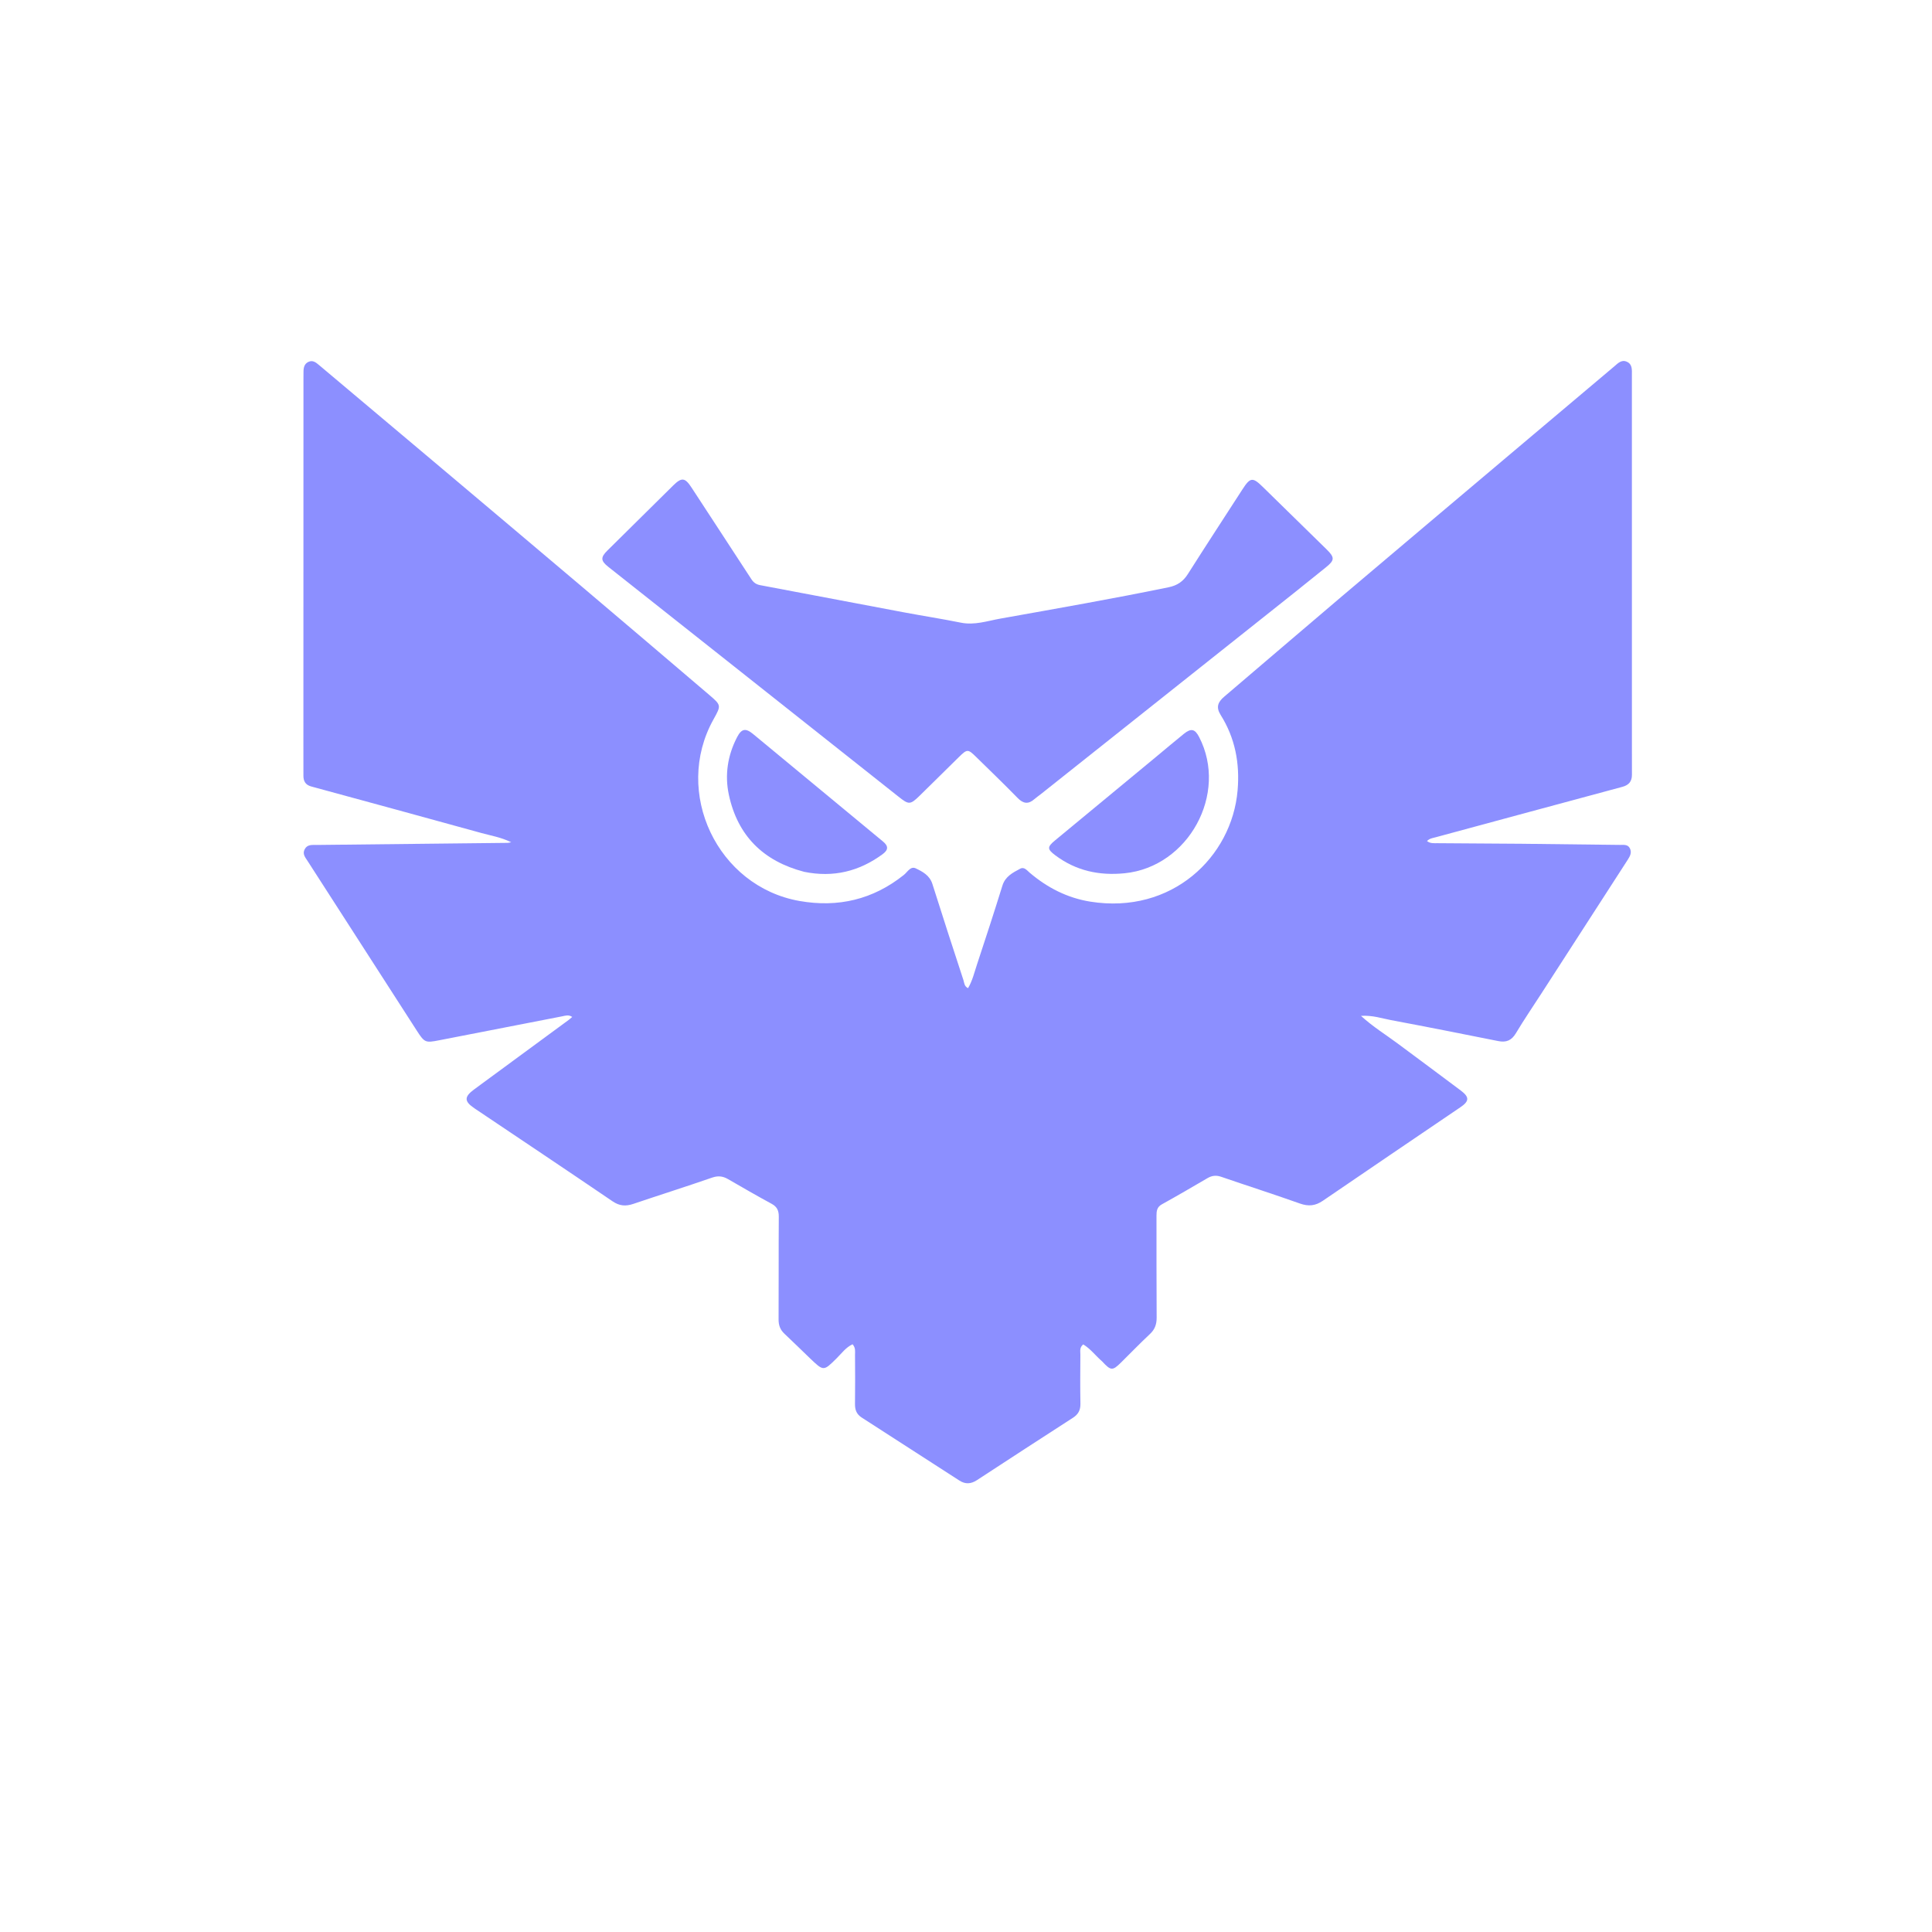
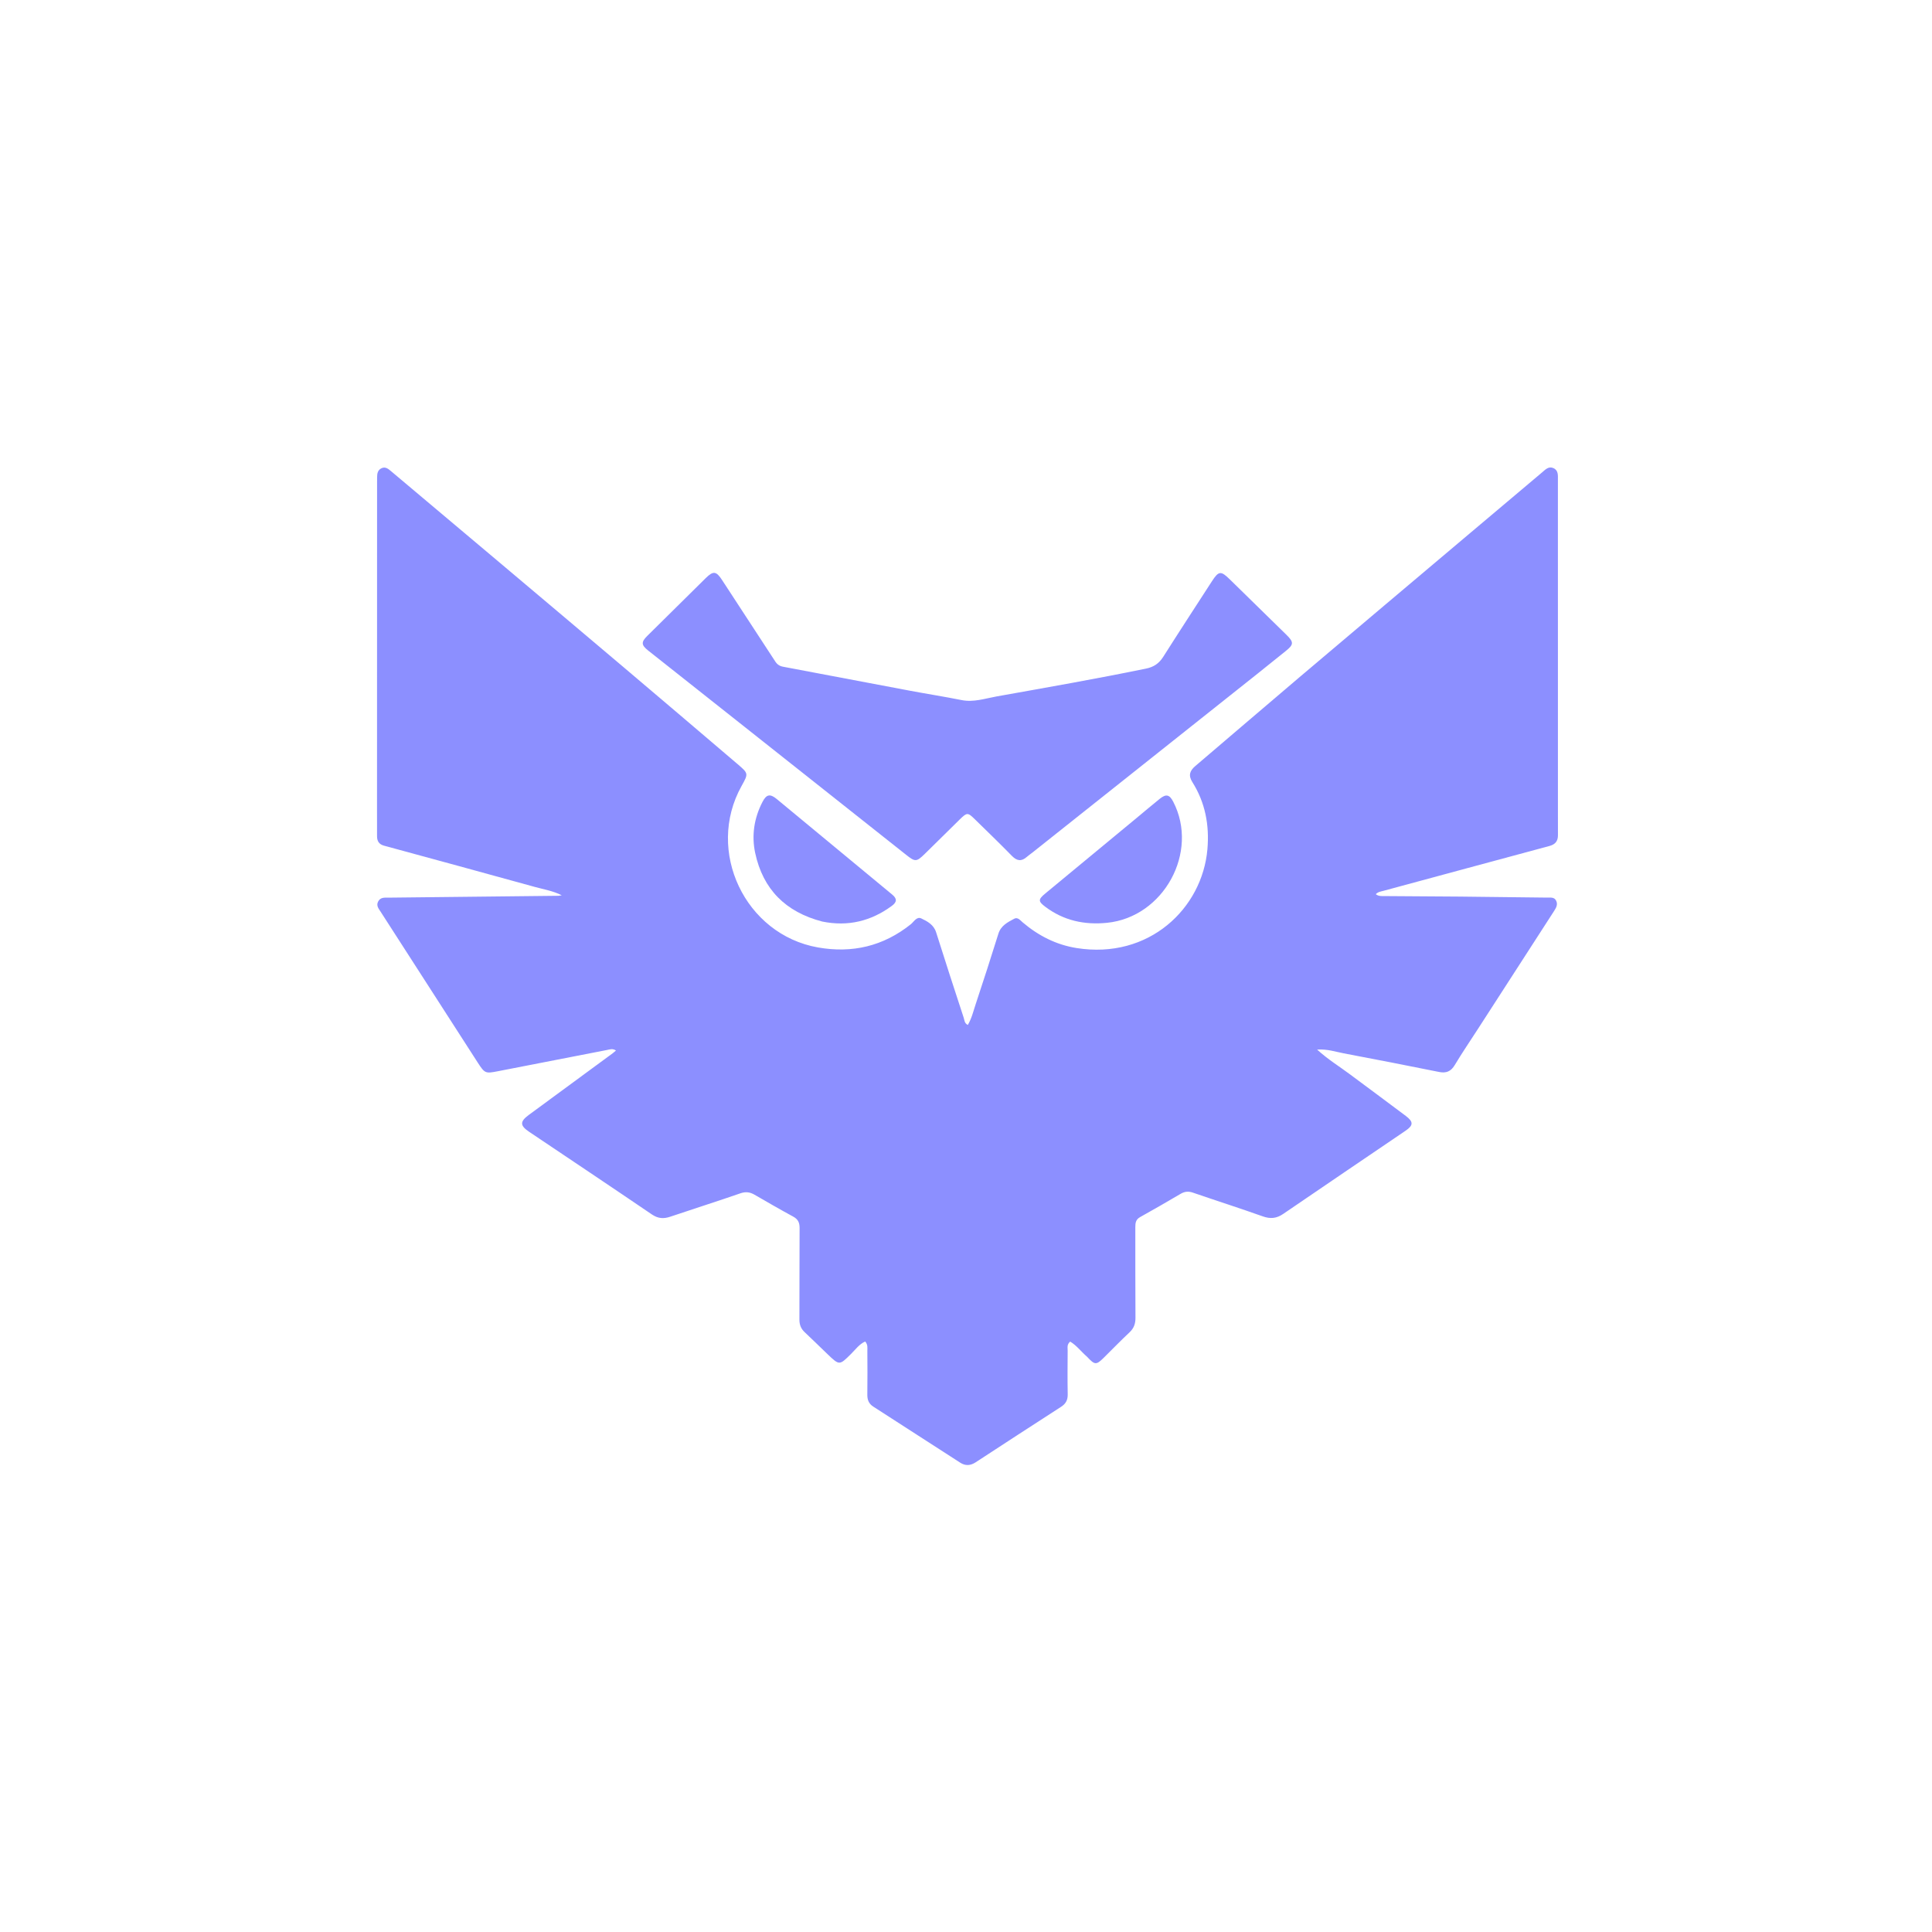
<svg xmlns="http://www.w3.org/2000/svg" version="1.1" id="Layer_1" x="0px" y="0px" width="100%" viewBox="0 0 1024 1024" enable-background="new 0 0 1024 1024" xml:space="preserve">
  <rect x="0" y="0" width="1024" height="1024" fill="#ffffff" />
-   <g transform="translate(512 512) scale(0.9) translate(-512 -512)">
+   <g transform="translate(512 512) scale(0.8) translate(-512 -486)">
    <path fill="#8c8fff" opacity="1" stroke="none" d=" M592.19,744.876  C588.223,741.425 585.245,737.343 581.023,734.846  C578.738,736.749 579.367,738.89 579.354,740.791  C579.289,750.457 579.204,760.125 579.385,769.788  C579.455,773.541 578.12,776.029 574.985,778.05  C556.081,790.235 537.233,802.507 518.406,814.81  C514.952,817.067 511.621,817.285 508.15,815.045  C488.972,802.669 469.808,790.271 450.602,777.939  C447.593,776.008 446.577,773.433 446.628,769.943  C446.769,760.279 446.7,750.612 446.644,740.946  C446.633,739.005 447.098,736.913 445.191,734.768  C441.281,736.56 438.758,740.117 435.794,743.052  C428.117,750.653 428.156,750.713 420.235,743.137  C415.178,738.299 410.205,733.372 405.098,728.588  C402.613,726.26 401.611,723.607 401.63,720.173  C401.741,700.008 401.611,679.843 401.751,659.679  C401.776,656.102 400.774,653.8 397.533,652.043  C388.892,647.361 380.377,642.442 371.87,637.518  C368.811,635.747 366.018,635.395 362.477,636.624  C347.067,641.969 331.506,646.878 316.053,652.105  C311.623,653.604 307.943,653.356 303.876,650.589  C276.873,632.222 249.712,614.088 222.606,595.872  C216.428,591.721 216.354,589.079 222.353,584.664  C240.871,571.037 259.409,557.436 277.933,543.817  C278.583,543.339 279.175,542.782 280.099,542.006  C277.949,540.503 275.987,541.286 274.192,541.633  C250.01,546.305 225.841,551.044 201.668,555.758  C193.699,557.312 193.145,557.162 188.62,550.149  C167.123,516.83 145.672,483.48 124.231,450.125  C122.913,448.074 121.077,446.063 122.531,443.278  C124.094,440.28 126.925,440.743 129.555,440.714  C167.04,440.3 204.524,439.898 242.009,439.482  C242.479,439.477 242.948,439.339 244.187,439.138  C238.181,436.174 232.275,435.252 226.609,433.687  C193.234,424.471 159.83,415.361 126.418,406.28  C123.096,405.378 121.819,403.252 121.801,400.086  C121.767,394.254 121.784,388.421 121.785,382.588  C121.796,310.428 121.809,238.268 121.823,166.108  C121.823,164.774 121.849,163.441 121.847,162.108  C121.843,159.653 122.306,157.358 124.77,156.215  C127.336,155.025 129.212,156.596 131.033,158.129  C153.596,177.12 176.174,196.094 198.723,215.102  C227.893,239.691 257.07,264.273 286.188,288.924  C311.11,310.021 335.975,331.186 360.819,352.375  C367.93,358.44 367.861,358.565 363.275,366.801  C339.332,409.795 365.576,465.202 413.968,473.712  C436.7,477.709 457.263,472.869 475.431,458.344  C477.506,456.684 479.347,453.039 482.375,454.483  C486.44,456.423 490.613,458.618 492.216,463.715  C498.161,482.612 504.316,501.442 510.476,520.27  C511.006,521.888 510.942,523.971 513.208,525.048  C515.78,520.711 516.898,515.854 518.438,511.212  C523.574,495.729 528.612,480.212 533.454,464.636  C535.148,459.185 539.624,457.004 543.957,454.68  C546.276,453.436 547.969,455.751 549.551,457.093  C559.94,465.912 571.72,471.938 585.19,474.095  C633.167,481.778 668.575,447.862 671.945,408.59  C673.315,392.629 670.509,377.747 661.97,364.158  C659.116,359.616 660.315,356.58 664.033,353.422  C687.143,333.79 710.114,313.995 733.25,294.394  C770.752,262.622 808.343,230.957 845.9,199.251  C861.811,185.818 877.723,172.386 893.659,158.983  C895.793,157.189 897.917,154.728 901.109,156.108  C904.534,157.588 904.149,160.911 904.149,163.913  C904.156,237.906 904.16,311.9 904.166,385.893  C904.166,390.393 904.17,394.892 904.179,399.392  C904.187,403.253 902.399,405.454 898.557,406.487  C861.899,416.333 825.27,426.286 788.625,436.179  C786.881,436.65 785.053,436.823 783.488,438.418  C785.421,439.939 787.589,439.663 789.646,439.679  C806.144,439.805 822.642,439.859 839.139,440.014  C858.461,440.195 877.783,440.453 897.104,440.688  C899.237,440.714 901.656,440.253 902.91,442.599  C904.272,445.148 903.06,447.334 901.633,449.539  C884.709,475.692 867.834,501.878 850.942,528.053  C845.883,535.892 840.617,543.606 835.83,551.607  C833.285,555.86 830.167,557.155 825.449,556.209  C804.399,551.991 783.34,547.817 762.24,543.858  C756.813,542.839 751.443,540.924 744.612,541.371  C751.815,547.933 759.198,552.42 766.08,557.549  C778.504,566.805 790.982,575.989 803.355,585.311  C808.541,589.219 808.462,591.571 803.179,595.164  C776.183,613.529 749.117,631.792 722.178,650.24  C717.756,653.269 713.702,653.682 708.634,651.877  C693.264,646.406 677.711,641.452 662.284,636.14  C659.319,635.119 656.849,635.397 654.224,636.93  C645.306,642.141 636.388,647.354 627.353,652.356  C624.47,653.951 624.176,656.247 624.182,659.039  C624.223,679.037 624.134,699.036 624.276,719.033  C624.304,722.989 623.24,726.005 620.307,728.747  C614.465,734.206 608.918,739.978 603.219,745.591  C598.273,750.461 597.326,750.402 592.19,744.876 z" />
    <path fill="#8c8fff" opacity="1" stroke="none" d=" M705.228,292.261  C655.255,331.965 605.566,371.456 555.874,410.943  C554.7,411.875 553.439,412.706 552.32,413.698  C548.775,416.845 545.773,416.494 542.418,413.056  C534.389,404.828 526.095,396.859 517.884,388.809  C513.159,384.177 512.694,384.171 507.829,388.935  C500.09,396.514 492.43,404.172 484.677,411.737  C479.111,417.169 478.303,417.075 472.233,412.259  C437.641,384.817 403.017,357.416 368.399,330.006  C346.06,312.319 323.709,294.647 301.375,276.953  C296.811,273.338 296.727,271.362 300.828,267.307  C313.744,254.535 326.643,241.747 339.581,228.998  C344.588,224.063 346.534,224.37 350.374,230.26  C362.112,248.264 373.918,266.225 385.632,284.245  C386.916,286.22 388.49,287.285 390.79,287.717  C418.917,293.008 447.028,298.388 475.157,303.672  C486.437,305.791 497.787,307.553 509.038,309.814  C517.058,311.427 524.571,308.785 532.144,307.431  C565.228,301.518 598.341,295.742 631.27,288.969  C636.425,287.909 639.883,285.552 642.657,281.179  C653.275,264.437 664.116,247.837 674.878,231.187  C679.44,224.13 680.856,224.029 686.88,229.95  C699.358,242.213 711.901,254.41 724.385,266.666  C729.276,271.468 729.132,273.091 723.822,277.326  C717.699,282.21 711.613,287.138 705.228,292.261 z" />
    <path fill="#8c8fff" opacity="1" stroke="none" d=" M416.749,456.549  C392.52,450.241 377.496,435.213 372.339,411.161  C369.844,399.521 371.615,387.947 377.2,377.222  C379.793,372.245 382.199,371.735 386.578,375.349  C412.118,396.429 437.597,417.581 463.118,438.684  C466.381,441.382 466.344,443.617 462.841,446.185  C449.091,456.262 433.954,460.029 416.749,456.549 z" />
    <path fill="#8c8fff" opacity="1" stroke="none" d=" M623.892,388.871  C629.547,384.187 634.872,379.659 640.31,375.271  C644.567,371.837 646.825,372.383 649.3,377.171  C666.565,410.569 642.98,453.598 605.476,457.378  C590.439,458.893 576.731,455.933 564.55,446.777  C559.795,443.202 559.749,441.917 564.385,438.076  C584.113,421.729 603.867,405.414 623.892,388.871 z" />
  </g>
</svg>
